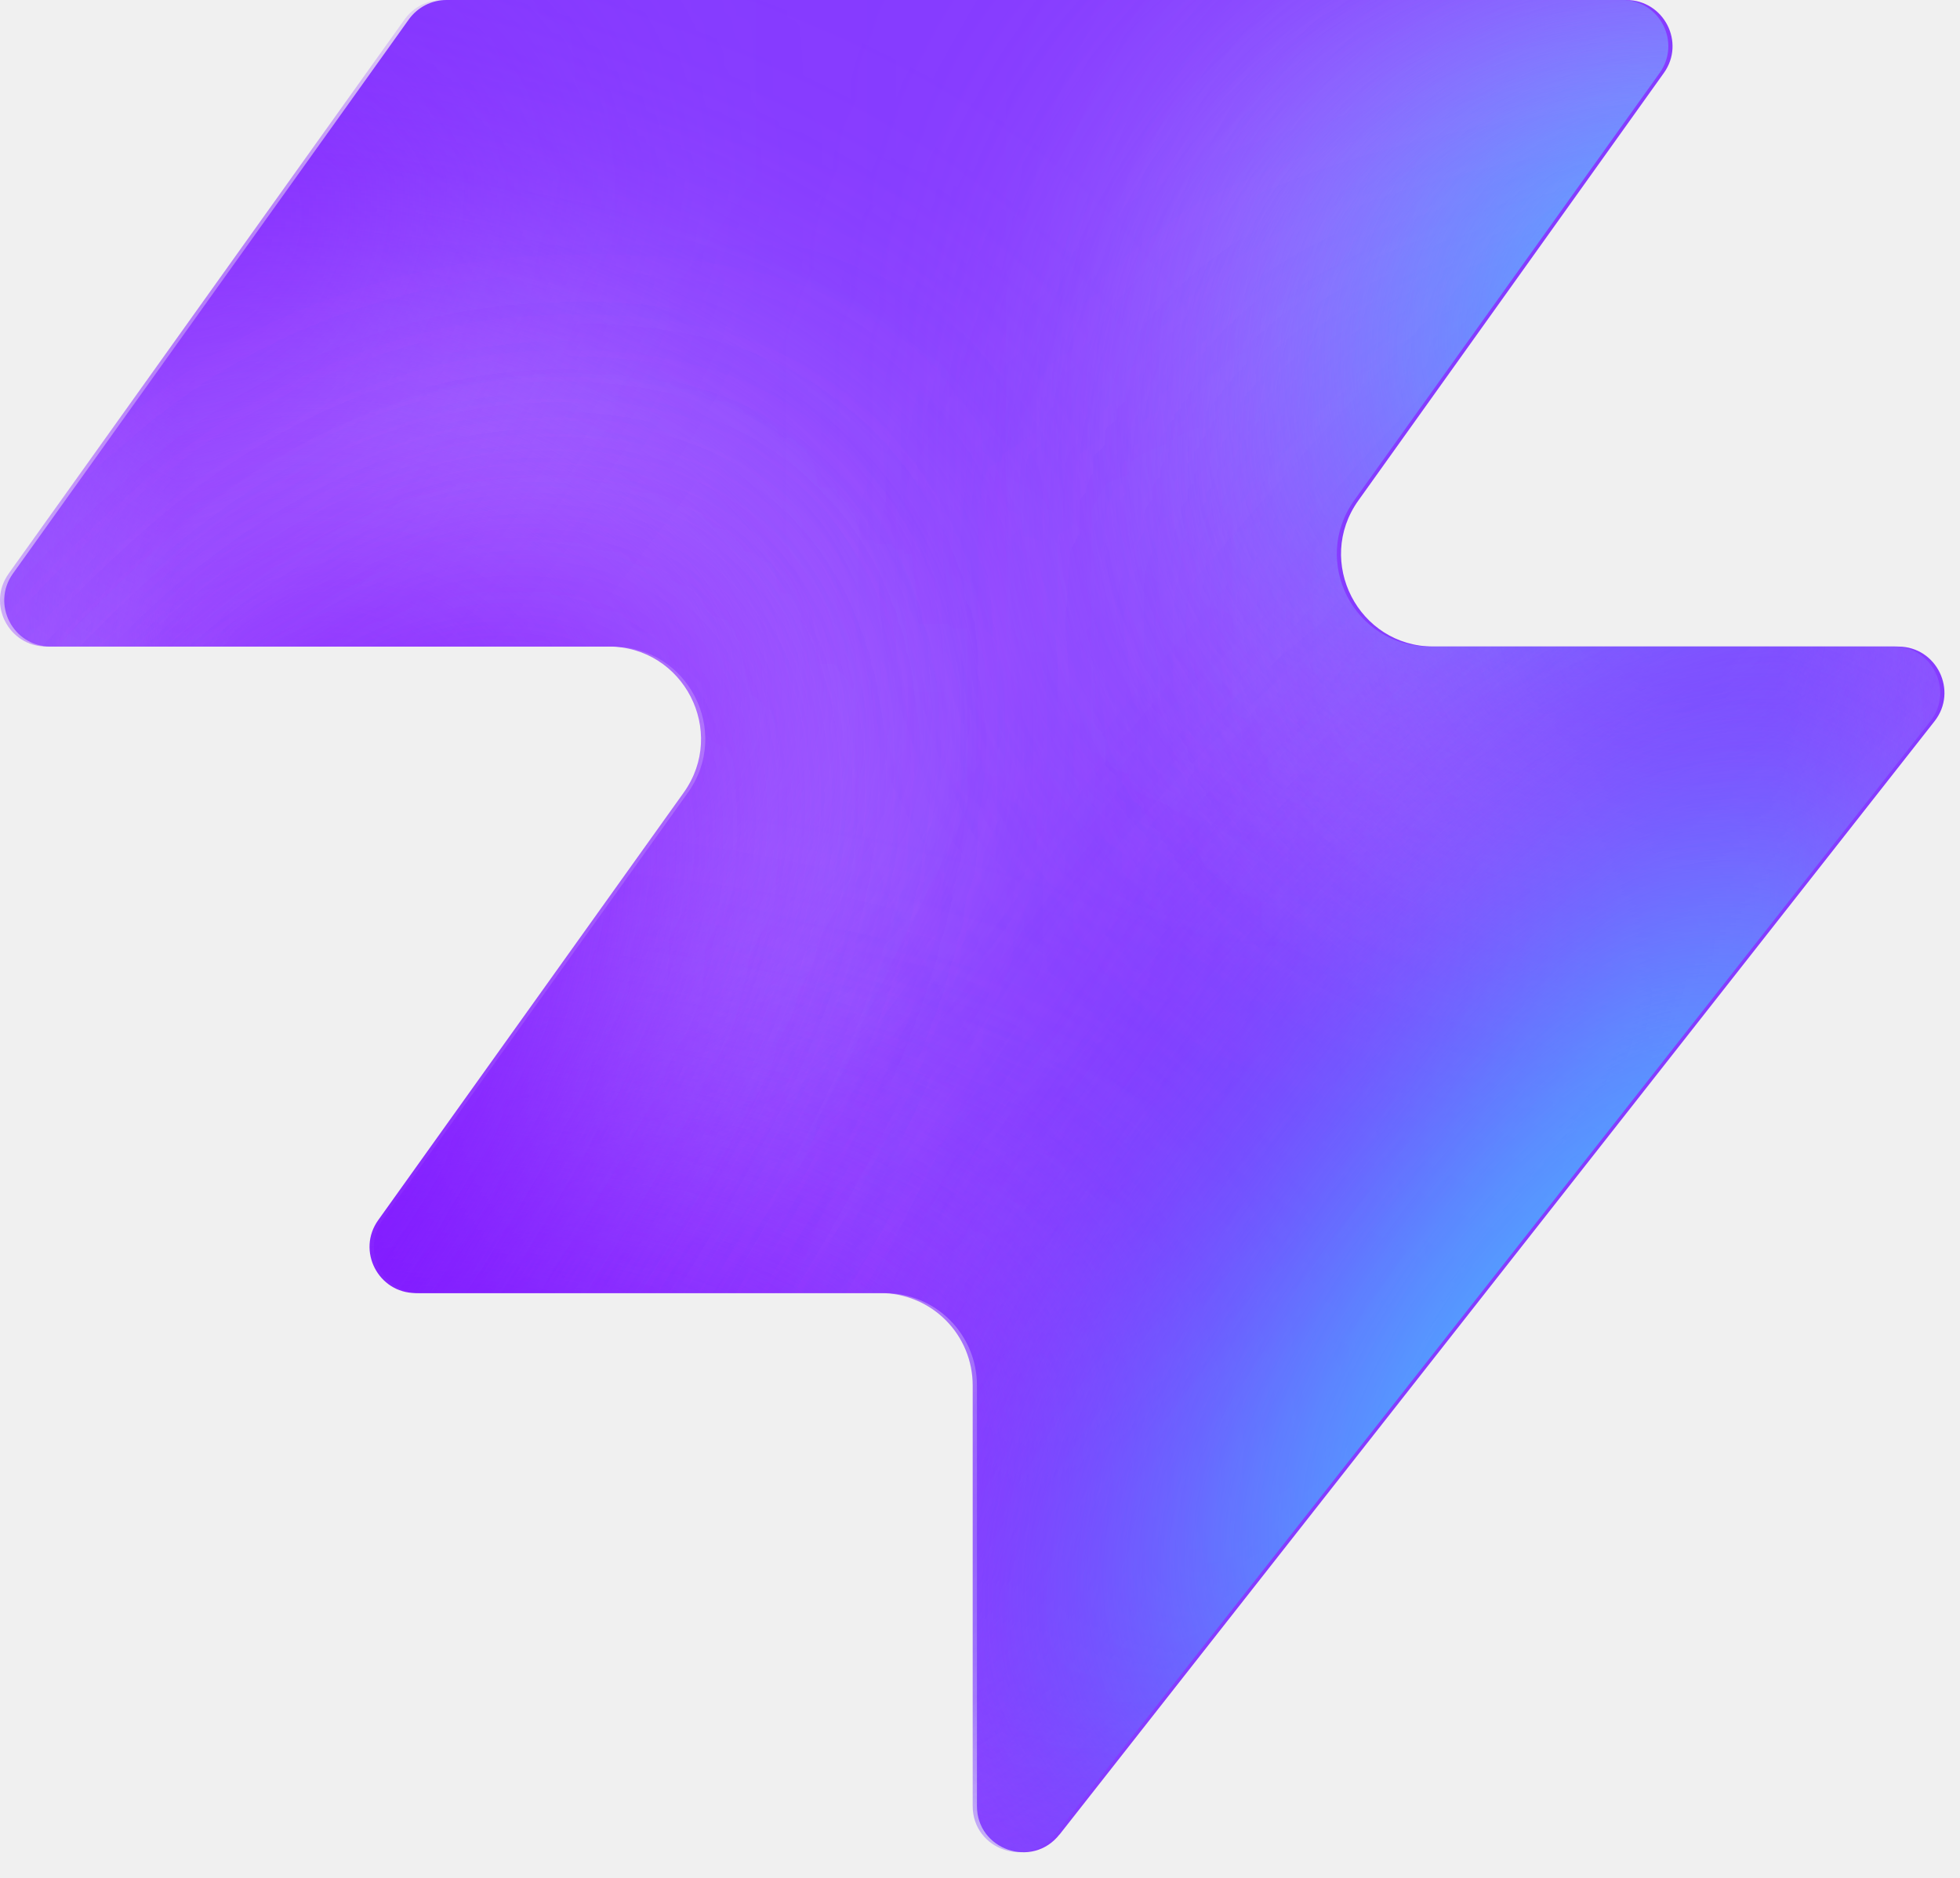
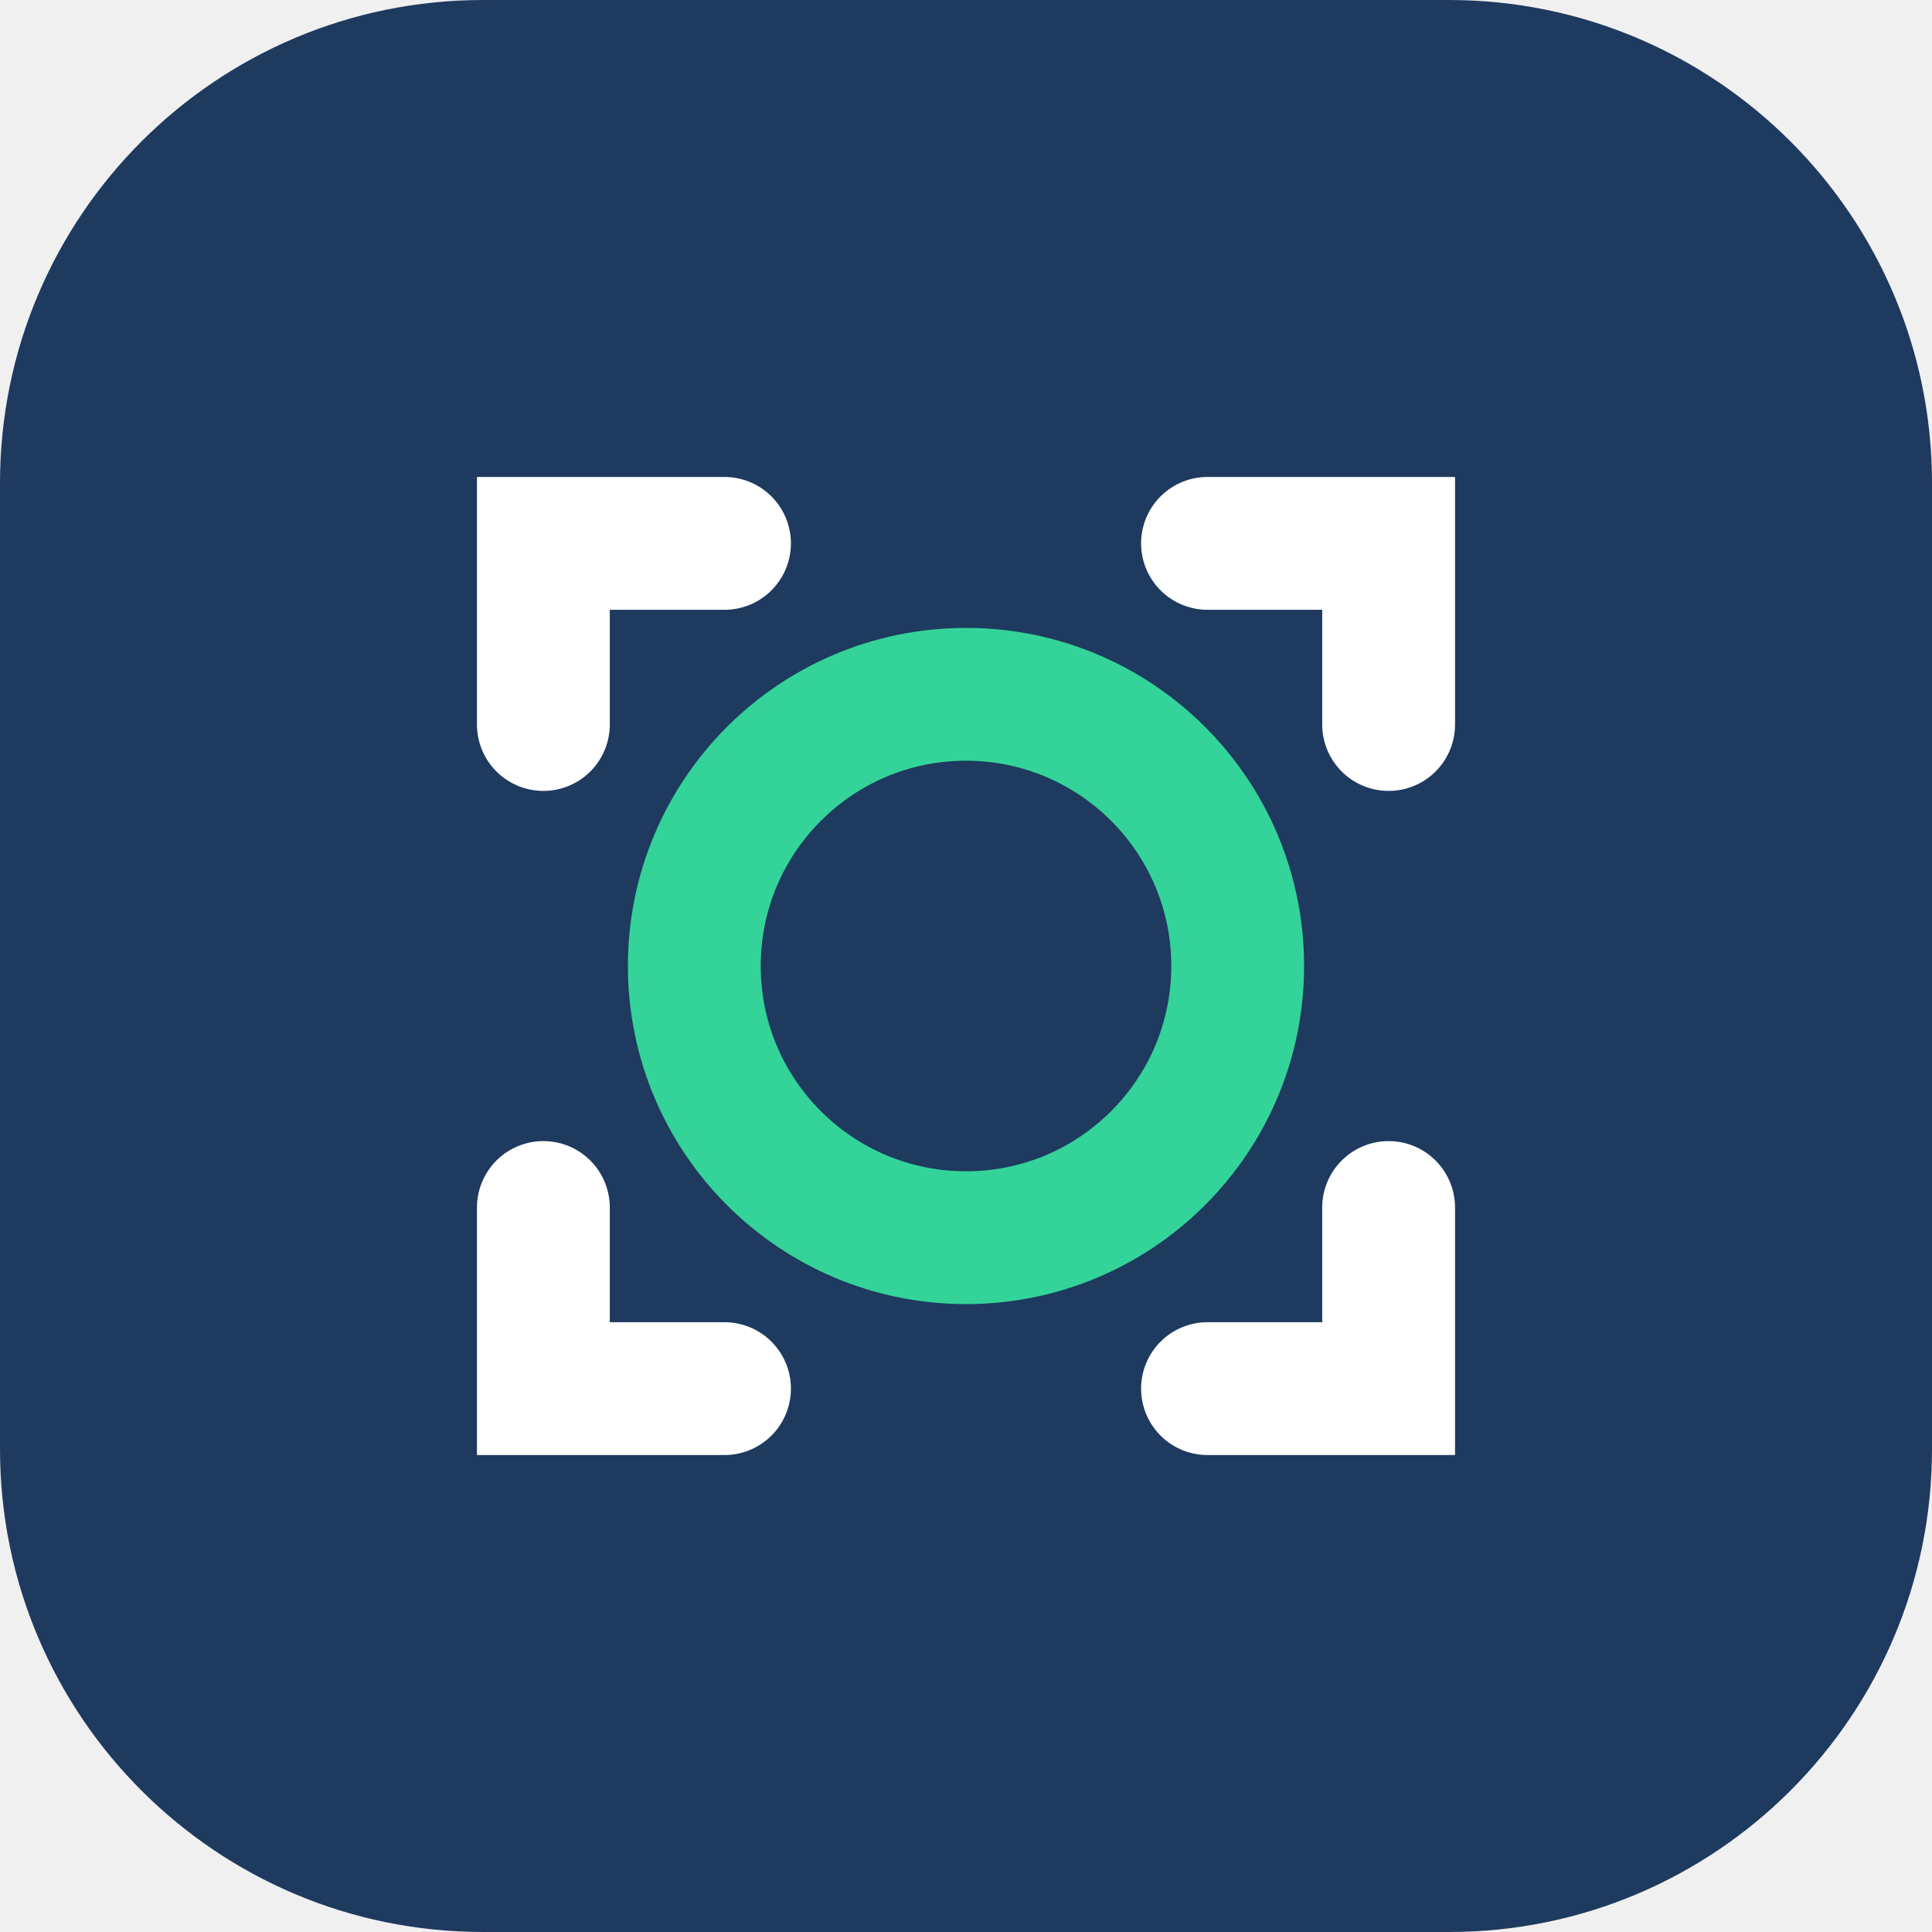
- <svg xmlns="http://www.w3.org/2000/svg" width="48" height="46" fill="none" viewBox="0 0 48 46">
-   <path fill="#863bff" d="M25.946 44.938c-.664.845-2.021.375-2.021-.698V33.937a2.26 2.26 0 0 0-2.262-2.262H10.287c-.92 0-1.456-1.04-.92-1.788l7.48-10.471c1.07-1.497 0-3.578-1.842-3.578H1.237c-.92 0-1.456-1.04-.92-1.788L10.013.474c.214-.297.556-.474.92-.474h28.894c.92 0 1.456 1.04.92 1.788l-7.48 10.471c-1.07 1.498 0 3.579 1.842 3.579h11.377c.943 0 1.473 1.088.89 1.83L25.947 44.94z" style="fill:#863bff;fill:color(display-p3 .525 .23 1);fill-opacity:1" />
-   <mask id="a" width="48" height="46" x="0" y="0" maskUnits="userSpaceOnUse" style="mask-type:alpha">
-     <path fill="#000" d="M25.842 44.938c-.664.844-2.021.375-2.021-.698V33.937a2.26 2.26 0 0 0-2.262-2.262H10.183c-.92 0-1.456-1.04-.92-1.788l7.48-10.471c1.07-1.498 0-3.579-1.842-3.579H1.133c-.92 0-1.456-1.04-.92-1.787L9.91.473c.214-.297.556-.474.92-.474h28.894c.92 0 1.456 1.04.92 1.788l-7.48 10.471c-1.07 1.498 0 3.578 1.842 3.578h11.377c.943 0 1.473 1.088.89 1.832L25.843 44.94z" style="fill:#000;fill-opacity:1" />
-   </mask>
-   <g mask="url(#a)">
-     <g filter="url(#b)">
-       <ellipse cx="5.508" cy="14.704" fill="#ede6ff" rx="5.508" ry="14.704" style="fill:#ede6ff;fill:color(display-p3 .927 .903 1);fill-opacity:1" transform="matrix(.00324 1 1 -.00324 -4.47 31.516)" />
-     </g>
-     <g filter="url(#c)">
-       <ellipse cx="10.399" cy="29.851" fill="#ede6ff" rx="10.399" ry="29.851" style="fill:#ede6ff;fill:color(display-p3 .927 .903 1);fill-opacity:1" transform="matrix(.00324 1 1 -.00324 -39.328 7.883)" />
-     </g>
-     <g filter="url(#d)">
-       <ellipse cx="5.508" cy="30.487" fill="#7e14ff" rx="5.508" ry="30.487" style="fill:#7e14ff;fill:color(display-p3 .492 .077 1);fill-opacity:1" transform="rotate(89.814 -25.913 -14.639)scale(1 -1)" />
-     </g>
-     <g filter="url(#e)">
-       <ellipse cx="5.508" cy="30.599" fill="#7e14ff" rx="5.508" ry="30.599" style="fill:#7e14ff;fill:color(display-p3 .492 .077 1);fill-opacity:1" transform="rotate(89.814 -32.644 -3.334)scale(1 -1)" />
-     </g>
-     <g filter="url(#f)">
-       <ellipse cx="5.508" cy="30.599" fill="#7e14ff" rx="5.508" ry="30.599" style="fill:#7e14ff;fill:color(display-p3 .492 .077 1);fill-opacity:1" transform="matrix(.00324 1 1 -.00324 -34.34 30.47)" />
-     </g>
-     <g filter="url(#g)">
-       <ellipse cx="14.072" cy="22.078" fill="#ede6ff" rx="14.072" ry="22.078" style="fill:#ede6ff;fill:color(display-p3 .927 .903 1);fill-opacity:1" transform="rotate(93.35 24.506 48.493)scale(-1 1)" />
-     </g>
-     <g filter="url(#h)">
-       <ellipse cx="3.47" cy="21.501" fill="#7e14ff" rx="3.47" ry="21.501" style="fill:#7e14ff;fill:color(display-p3 .492 .077 1);fill-opacity:1" transform="rotate(89.009 28.708 47.59)scale(-1 1)" />
-     </g>
-     <g filter="url(#i)">
-       <ellipse cx="3.47" cy="21.501" fill="#7e14ff" rx="3.47" ry="21.501" style="fill:#7e14ff;fill:color(display-p3 .492 .077 1);fill-opacity:1" transform="rotate(89.009 28.708 47.59)scale(-1 1)" />
-     </g>
-     <g filter="url(#j)">
-       <ellipse cx=".387" cy="8.972" fill="#7e14ff" rx="4.407" ry="29.108" style="fill:#7e14ff;fill:color(display-p3 .492 .077 1);fill-opacity:1" transform="rotate(39.51 .387 8.972)" />
-     </g>
-     <g filter="url(#k)">
-       <ellipse cx="47.523" cy="-6.092" fill="#7e14ff" rx="4.407" ry="29.108" style="fill:#7e14ff;fill:color(display-p3 .492 .077 1);fill-opacity:1" transform="rotate(37.892 47.523 -6.092)" />
-     </g>
-     <g filter="url(#l)">
-       <ellipse cx="41.412" cy="6.333" fill="#47bfff" rx="5.971" ry="9.665" style="fill:#47bfff;fill:color(display-p3 .28 .748 1);fill-opacity:1" transform="rotate(37.892 41.412 6.333)" />
-     </g>
-     <g filter="url(#m)">
-       <ellipse cx="-1.879" cy="38.332" fill="#7e14ff" rx="4.407" ry="29.108" style="fill:#7e14ff;fill:color(display-p3 .492 .077 1);fill-opacity:1" transform="rotate(37.892 -1.88 38.332)" />
-     </g>
-     <g filter="url(#n)">
-       <ellipse cx="-1.879" cy="38.332" fill="#7e14ff" rx="4.407" ry="29.108" style="fill:#7e14ff;fill:color(display-p3 .492 .077 1);fill-opacity:1" transform="rotate(37.892 -1.88 38.332)" />
-     </g>
-     <g filter="url(#o)">
-       <ellipse cx="35.651" cy="29.907" fill="#7e14ff" rx="4.407" ry="29.108" style="fill:#7e14ff;fill:color(display-p3 .492 .077 1);fill-opacity:1" transform="rotate(37.892 35.651 29.907)" />
-     </g>
-     <g filter="url(#p)">
-       <ellipse cx="38.418" cy="32.4" fill="#47bfff" rx="5.971" ry="15.297" style="fill:#47bfff;fill:color(display-p3 .28 .748 1);fill-opacity:1" transform="rotate(37.892 38.418 32.4)" />
-     </g>
-   </g>
-   <defs>
-     <filter id="b" width="60.045" height="41.654" x="-19.77" y="16.149" color-interpolation-filters="sRGB" filterUnits="userSpaceOnUse">
-       <feFlood flood-opacity="0" result="BackgroundImageFix" />
-       <feBlend in="SourceGraphic" in2="BackgroundImageFix" result="shape" />
-       <feGaussianBlur result="effect1_foregroundBlur_2002_17158" stdDeviation="7.659" />
-     </filter>
-     <filter id="c" width="90.34" height="51.437" x="-54.613" y="-7.533" color-interpolation-filters="sRGB" filterUnits="userSpaceOnUse">
-       <feFlood flood-opacity="0" result="BackgroundImageFix" />
-       <feBlend in="SourceGraphic" in2="BackgroundImageFix" result="shape" />
-       <feGaussianBlur result="effect1_foregroundBlur_2002_17158" stdDeviation="7.659" />
-     </filter>
-     <filter id="d" width="79.355" height="29.4" x="-49.64" y="2.03" color-interpolation-filters="sRGB" filterUnits="userSpaceOnUse">
-       <feFlood flood-opacity="0" result="BackgroundImageFix" />
-       <feBlend in="SourceGraphic" in2="BackgroundImageFix" result="shape" />
-       <feGaussianBlur result="effect1_foregroundBlur_2002_17158" stdDeviation="4.596" />
-     </filter>
-     <filter id="e" width="79.579" height="29.4" x="-45.045" y="20.029" color-interpolation-filters="sRGB" filterUnits="userSpaceOnUse">
-       <feFlood flood-opacity="0" result="BackgroundImageFix" />
-       <feBlend in="SourceGraphic" in2="BackgroundImageFix" result="shape" />
-       <feGaussianBlur result="effect1_foregroundBlur_2002_17158" stdDeviation="4.596" />
-     </filter>
-     <filter id="f" width="79.579" height="29.4" x="-43.513" y="21.178" color-interpolation-filters="sRGB" filterUnits="userSpaceOnUse">
-       <feFlood flood-opacity="0" result="BackgroundImageFix" />
-       <feBlend in="SourceGraphic" in2="BackgroundImageFix" result="shape" />
-       <feGaussianBlur result="effect1_foregroundBlur_2002_17158" stdDeviation="4.596" />
-     </filter>
-     <filter id="g" width="74.749" height="58.852" x="15.756" y="-17.901" color-interpolation-filters="sRGB" filterUnits="userSpaceOnUse">
-       <feFlood flood-opacity="0" result="BackgroundImageFix" />
-       <feBlend in="SourceGraphic" in2="BackgroundImageFix" result="shape" />
-       <feGaussianBlur result="effect1_foregroundBlur_2002_17158" stdDeviation="7.659" />
-     </filter>
-     <filter id="h" width="61.377" height="25.362" x="23.548" y="2.284" color-interpolation-filters="sRGB" filterUnits="userSpaceOnUse">
-       <feFlood flood-opacity="0" result="BackgroundImageFix" />
-       <feBlend in="SourceGraphic" in2="BackgroundImageFix" result="shape" />
-       <feGaussianBlur result="effect1_foregroundBlur_2002_17158" stdDeviation="4.596" />
-     </filter>
-     <filter id="i" width="61.377" height="25.362" x="23.548" y="2.284" color-interpolation-filters="sRGB" filterUnits="userSpaceOnUse">
-       <feFlood flood-opacity="0" result="BackgroundImageFix" />
-       <feBlend in="SourceGraphic" in2="BackgroundImageFix" result="shape" />
-       <feGaussianBlur result="effect1_foregroundBlur_2002_17158" stdDeviation="4.596" />
-     </filter>
-     <filter id="j" width="56.045" height="63.649" x="-27.636" y="-22.853" color-interpolation-filters="sRGB" filterUnits="userSpaceOnUse">
-       <feFlood flood-opacity="0" result="BackgroundImageFix" />
-       <feBlend in="SourceGraphic" in2="BackgroundImageFix" result="shape" />
-       <feGaussianBlur result="effect1_foregroundBlur_2002_17158" stdDeviation="4.596" />
-     </filter>
-     <filter id="k" width="54.814" height="64.646" x="20.116" y="-38.415" color-interpolation-filters="sRGB" filterUnits="userSpaceOnUse">
-       <feFlood flood-opacity="0" result="BackgroundImageFix" />
-       <feBlend in="SourceGraphic" in2="BackgroundImageFix" result="shape" />
-       <feGaussianBlur result="effect1_foregroundBlur_2002_17158" stdDeviation="4.596" />
-     </filter>
-     <filter id="l" width="33.541" height="35.313" x="24.641" y="-11.323" color-interpolation-filters="sRGB" filterUnits="userSpaceOnUse">
-       <feFlood flood-opacity="0" result="BackgroundImageFix" />
-       <feBlend in="SourceGraphic" in2="BackgroundImageFix" result="shape" />
-       <feGaussianBlur result="effect1_foregroundBlur_2002_17158" stdDeviation="4.596" />
-     </filter>
-     <filter id="m" width="54.814" height="64.646" x="-29.286" y="6.009" color-interpolation-filters="sRGB" filterUnits="userSpaceOnUse">
-       <feFlood flood-opacity="0" result="BackgroundImageFix" />
-       <feBlend in="SourceGraphic" in2="BackgroundImageFix" result="shape" />
-       <feGaussianBlur result="effect1_foregroundBlur_2002_17158" stdDeviation="4.596" />
-     </filter>
-     <filter id="n" width="54.814" height="64.646" x="-29.286" y="6.009" color-interpolation-filters="sRGB" filterUnits="userSpaceOnUse">
-       <feFlood flood-opacity="0" result="BackgroundImageFix" />
-       <feBlend in="SourceGraphic" in2="BackgroundImageFix" result="shape" />
-       <feGaussianBlur result="effect1_foregroundBlur_2002_17158" stdDeviation="4.596" />
-     </filter>
-     <filter id="o" width="54.814" height="64.646" x="8.244" y="-2.416" color-interpolation-filters="sRGB" filterUnits="userSpaceOnUse">
-       <feFlood flood-opacity="0" result="BackgroundImageFix" />
-       <feBlend in="SourceGraphic" in2="BackgroundImageFix" result="shape" />
-       <feGaussianBlur result="effect1_foregroundBlur_2002_17158" stdDeviation="4.596" />
-     </filter>
-     <filter id="p" width="39.409" height="43.623" x="18.713" y="10.588" color-interpolation-filters="sRGB" filterUnits="userSpaceOnUse">
-       <feFlood flood-opacity="0" result="BackgroundImageFix" />
-       <feBlend in="SourceGraphic" in2="BackgroundImageFix" result="shape" />
-       <feGaussianBlur result="effect1_foregroundBlur_2002_17158" stdDeviation="4.596" />
-     </filter>
-   </defs>
+ <svg xmlns="http://www.w3.org/2000/svg" viewBox="0 0 32 32">
+   <rect width="32" height="32" rx="8" fill="#1E3A5F" />
+   <path d="M9 12V9h3M20 9h3v3M23 20v3h-3M12 23H9v-3" stroke="#fff" stroke-width="2.2" stroke-linecap="round" fill="none" />
+   <circle cx="16" cy="16" r="4.5" stroke="#34D399" stroke-width="2.2" fill="none" />
</svg>
